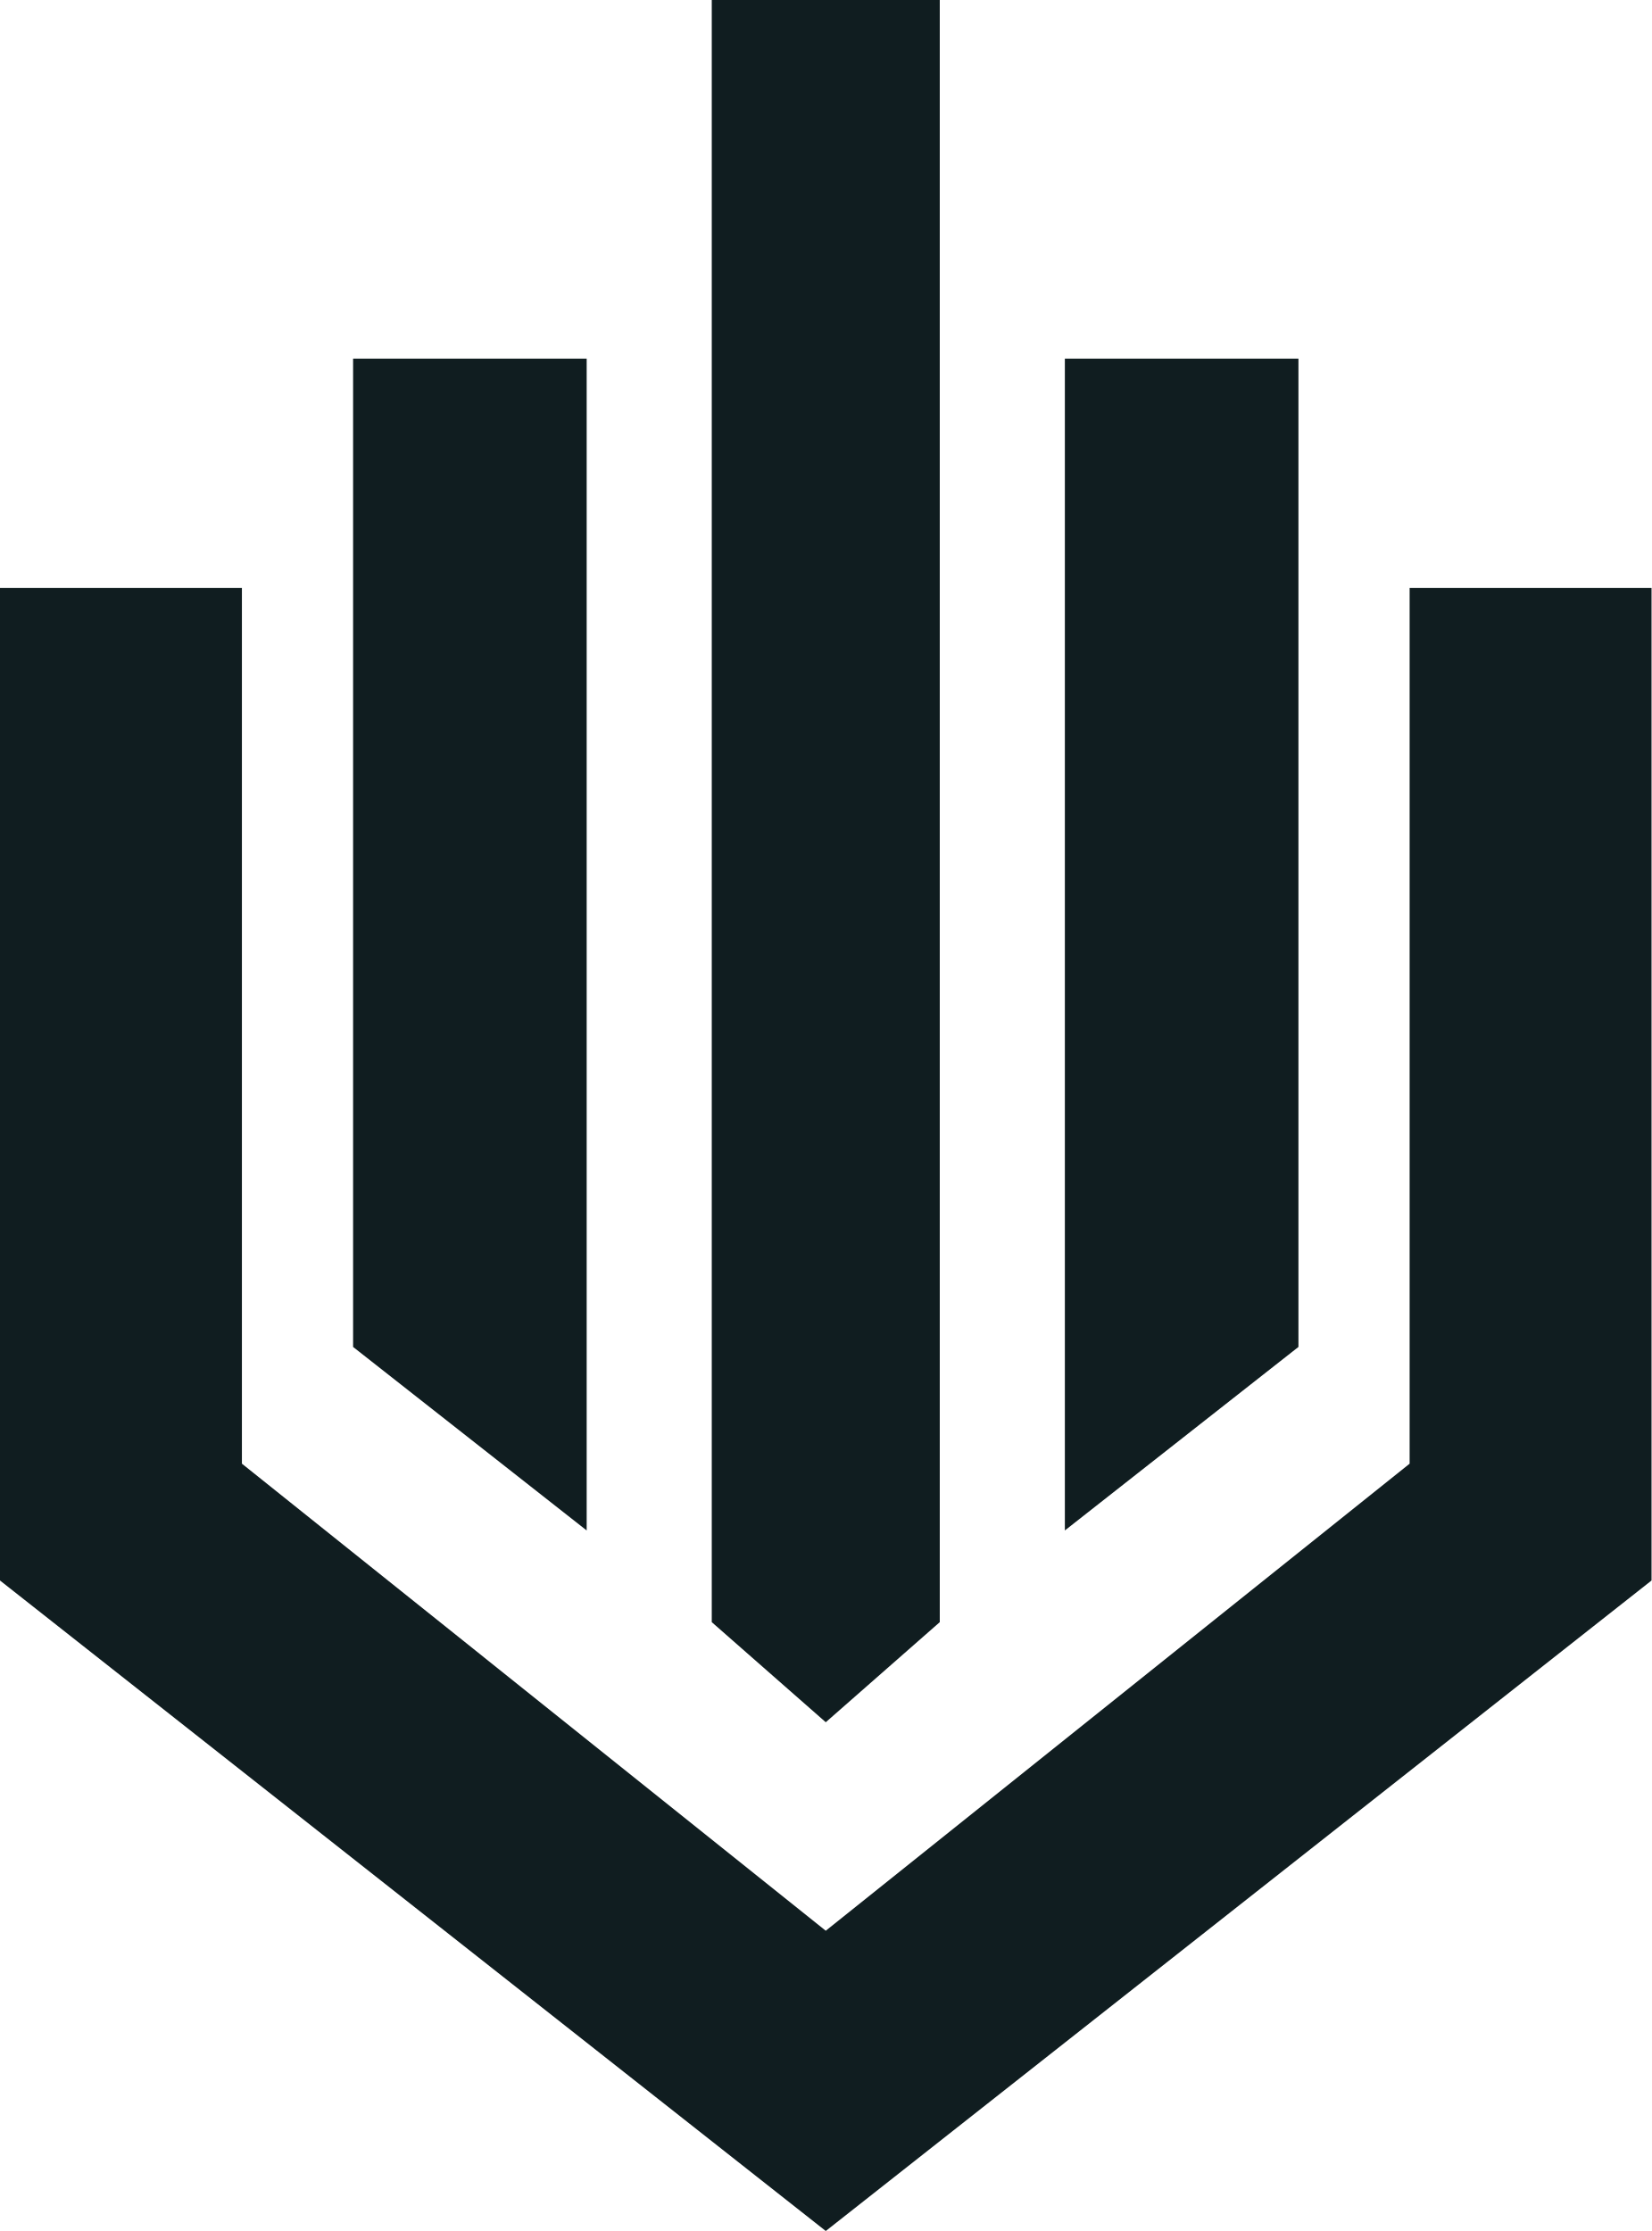
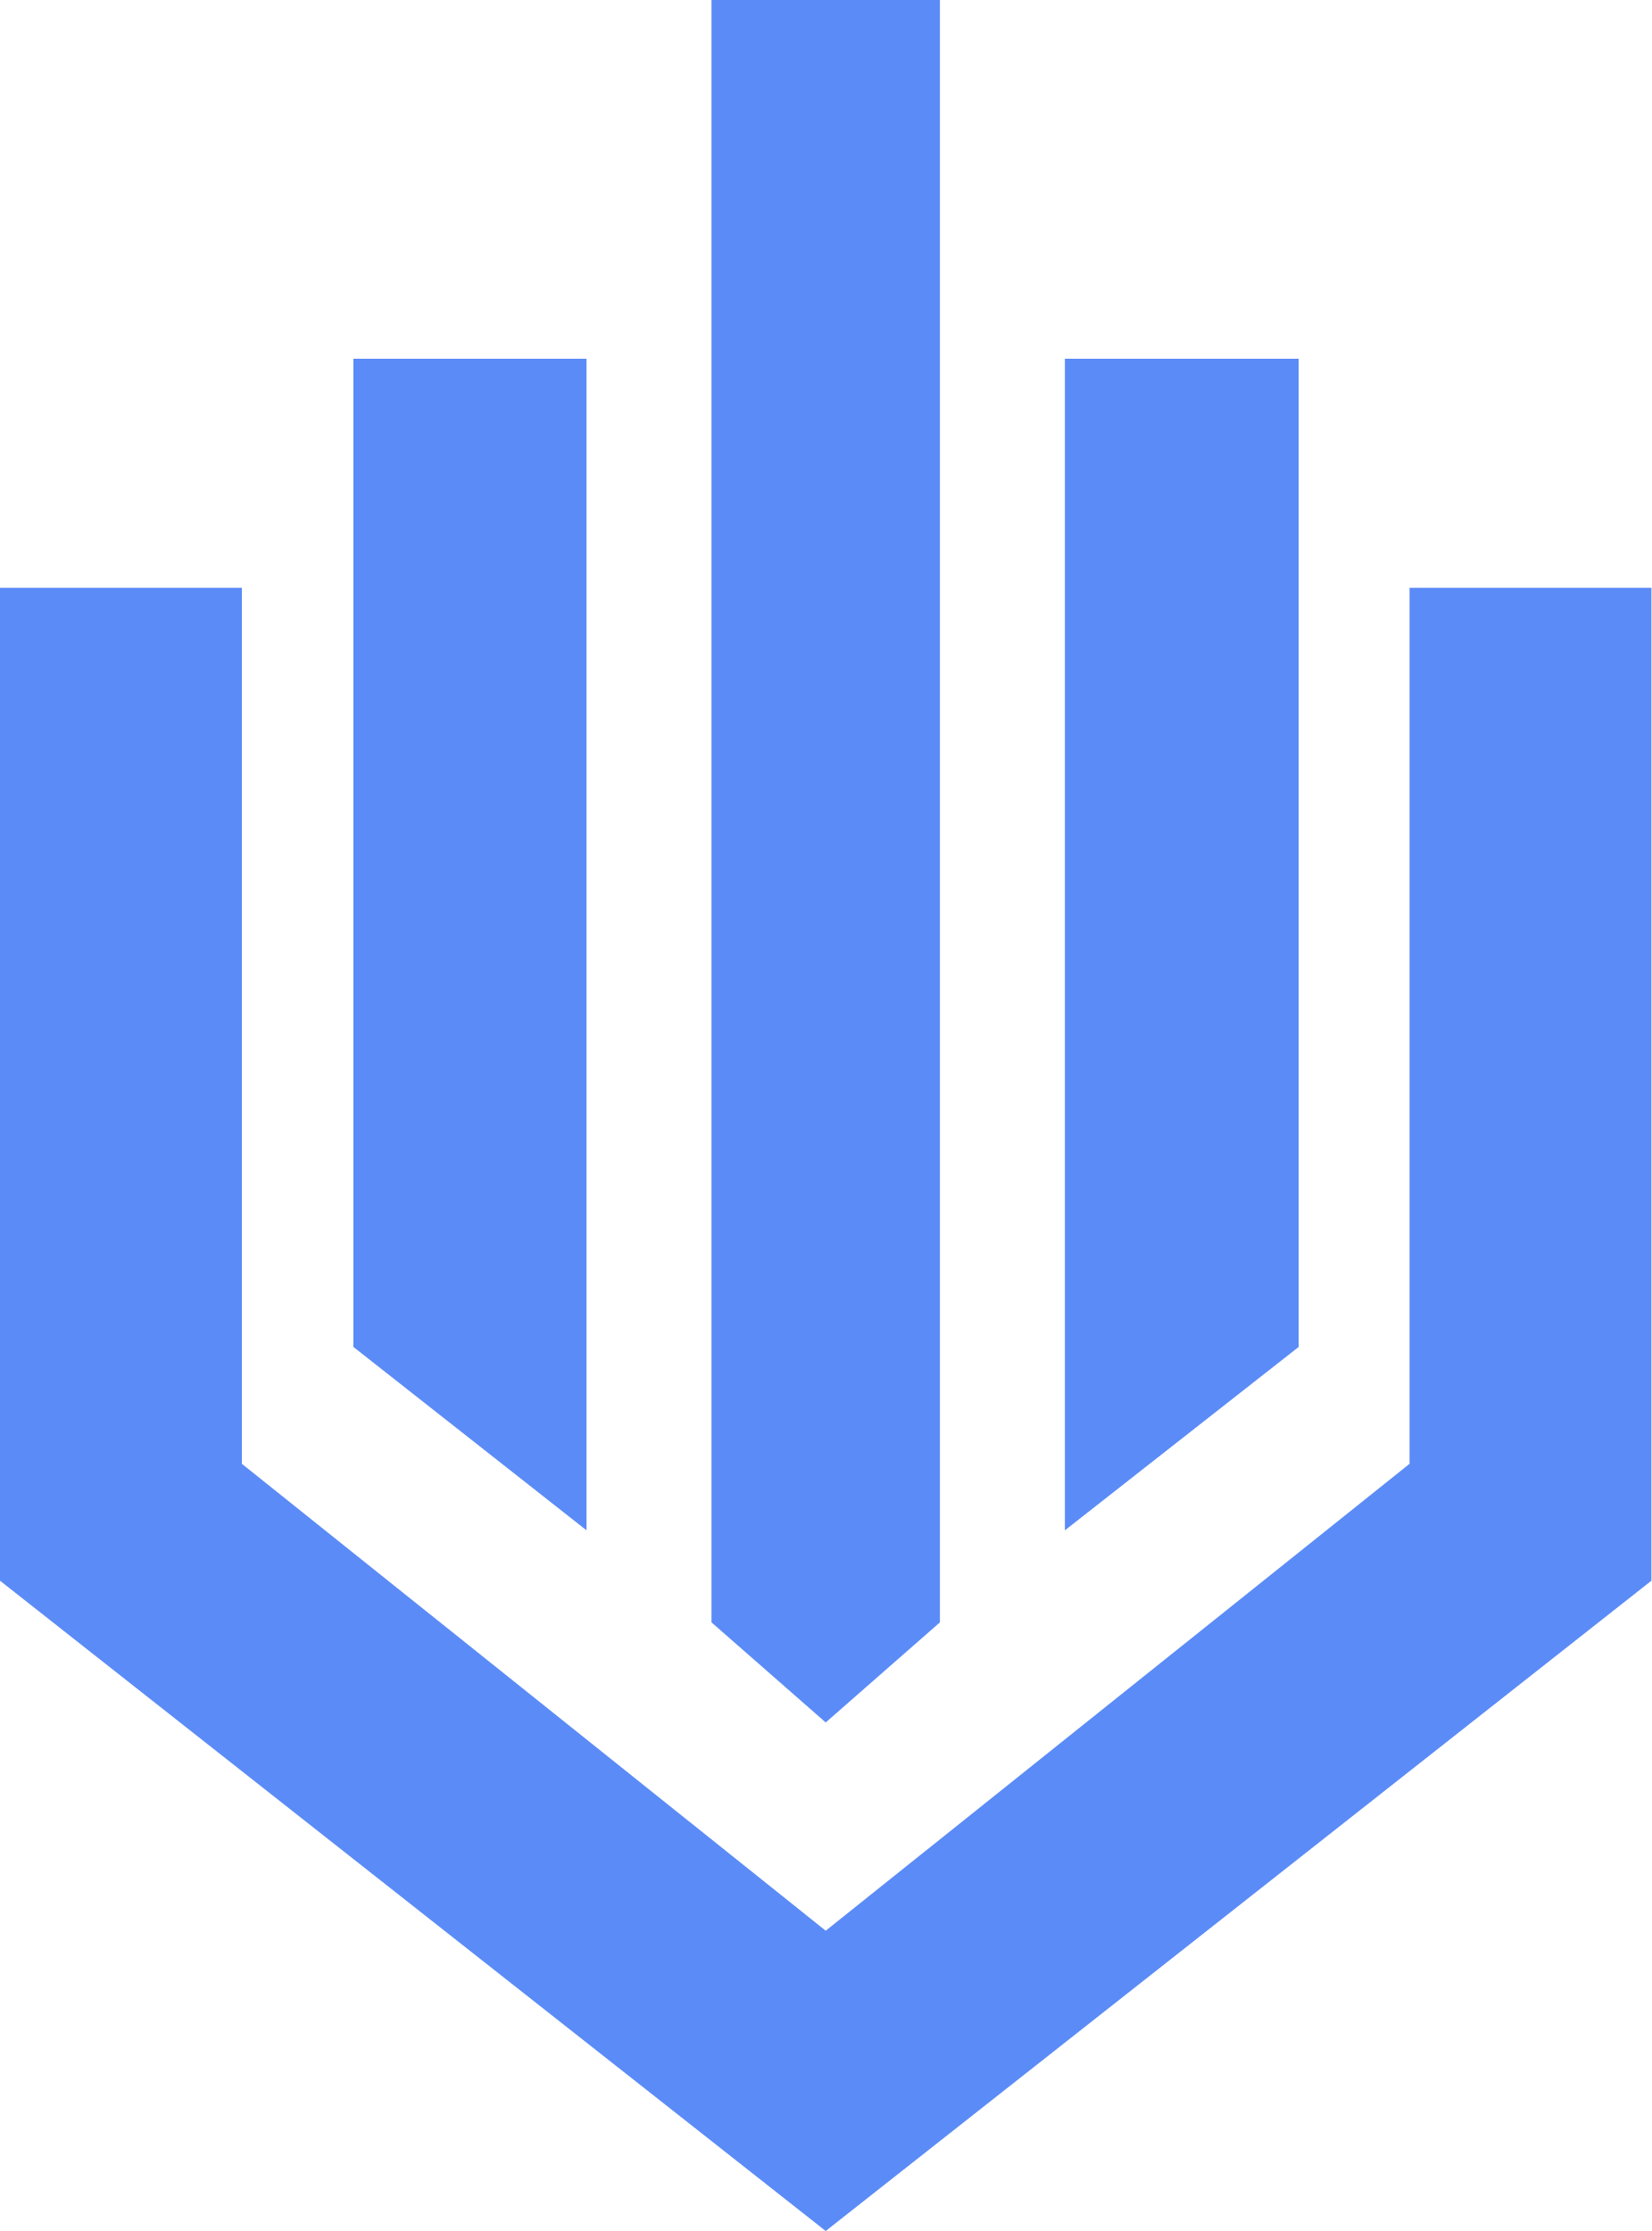
- <svg xmlns="http://www.w3.org/2000/svg" id="Layer_2" data-name="Layer 2" viewBox="0 0 245.84 332.13">
-   <defs>
-     <style>
-       .cls-1 {
-         fill: #101d20;
-       }
-     </style>
-   </defs>
-   <polygon class="cls-1" points="87.33 53.39 52.56 53.39 52.56 200.52 87.33 227.84 87.33 53.39" />
-   <polygon class="cls-1" points="209.83 87.53 209.83 217.9 122.92 287.43 36.01 217.9 36.01 87.53 0 87.53 0 235.29 122.92 332.13 245.84 235.29 245.84 87.53 209.83 87.53" />
-   <polygon class="cls-1" points="193.28 53.39 158.51 53.39 158.51 227.84 193.28 200.52 193.28 53.39" />
-   <polygon class="cls-1" points="139.89 241.49 139.89 0 122.92 0 105.95 0 105.95 241.49 122.92 256.39 139.89 241.49" />
+ <svg xmlns="http://www.w3.org/2000/svg" version="1.1" id="Layer_2_00000045596284799856354550000017110501820809485185_" x="0px" y="0px" viewBox="0 0 245.8 332.1" style="enable-background:new 0 0 245.8 332.1;" xml:space="preserve">
+   <style type="text/css">
+ 	.st0{fill:#5B8BF7;}
+ </style>
+   <polygon class="st0" points="87.3,53.4 52.6,53.4 52.6,200.5 87.3,227.8 " />
+   <polygon class="st0" points="209.8,87.5 209.8,217.9 122.9,287.4 36,217.9 36,87.5 0,87.5 0,235.3 122.9,332.1 245.8,235.3   245.8,87.5 " />
+   <polygon class="st0" points="193.3,53.4 158.5,53.4 158.5,227.8 193.3,200.5 " />
+   <polygon class="st0" points="139.9,241.5 139.9,0 122.9,0 105.9,0 105.9,241.5 122.9,256.4 " />
</svg>
